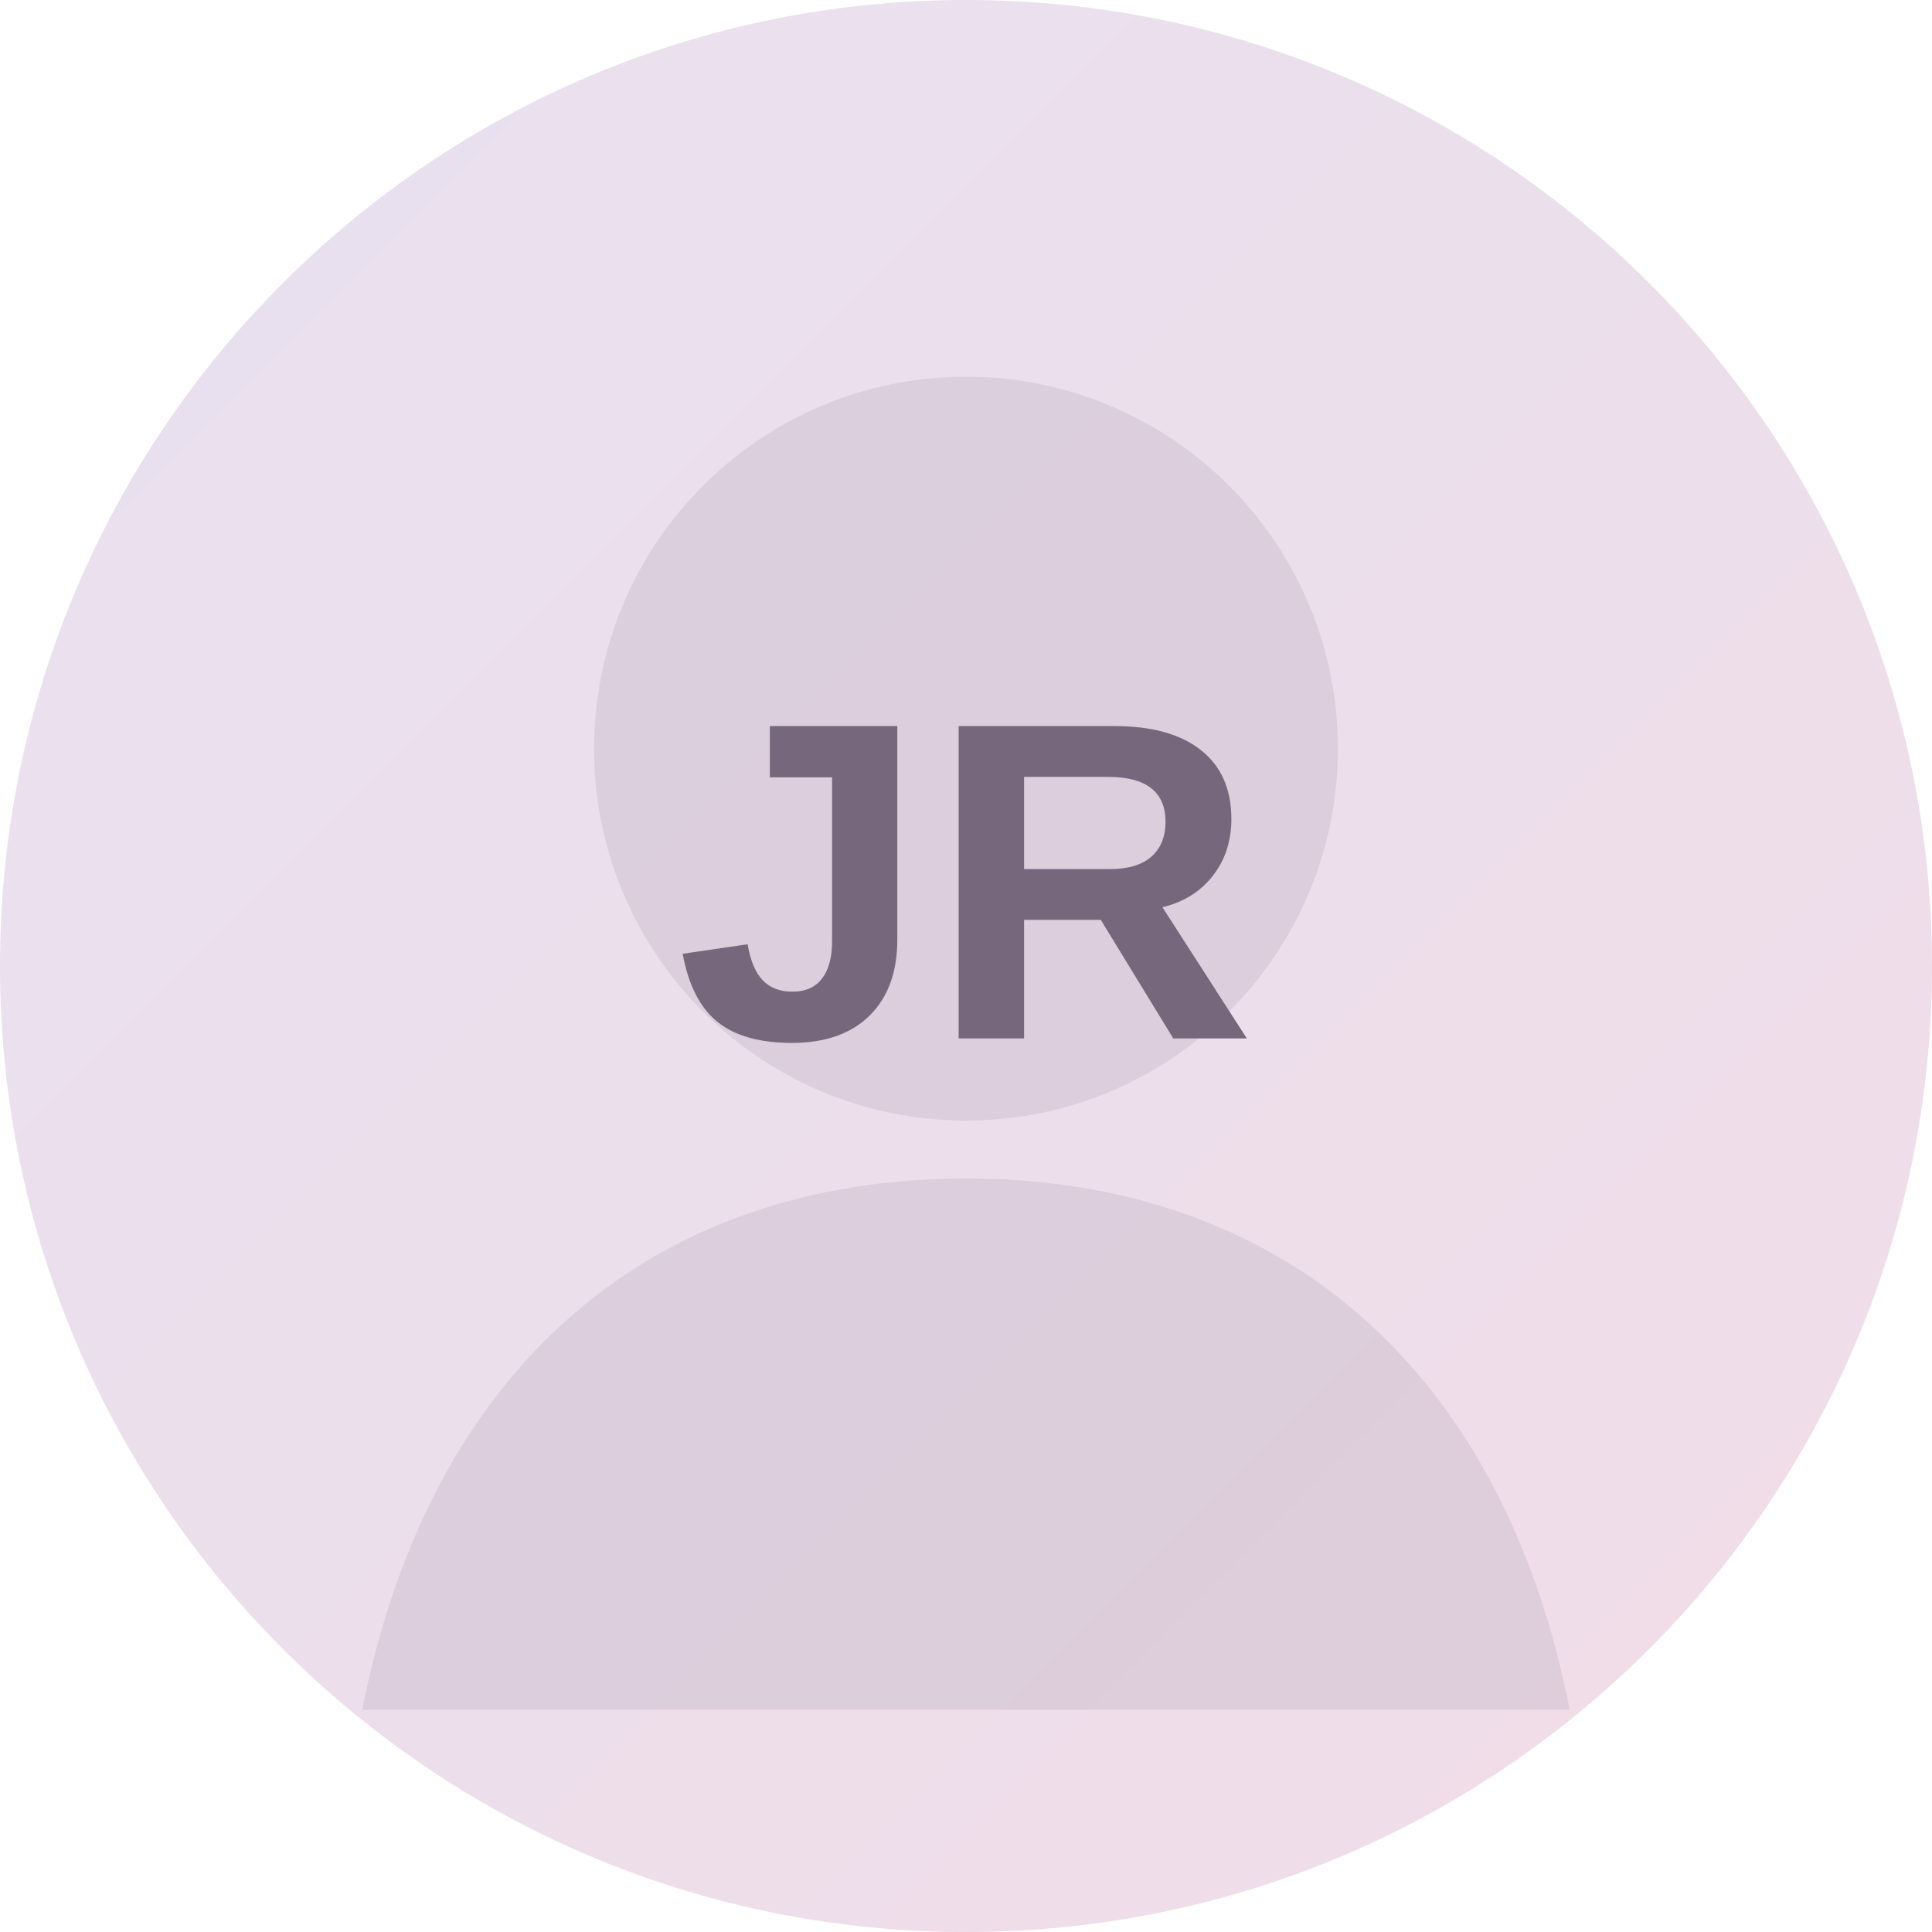
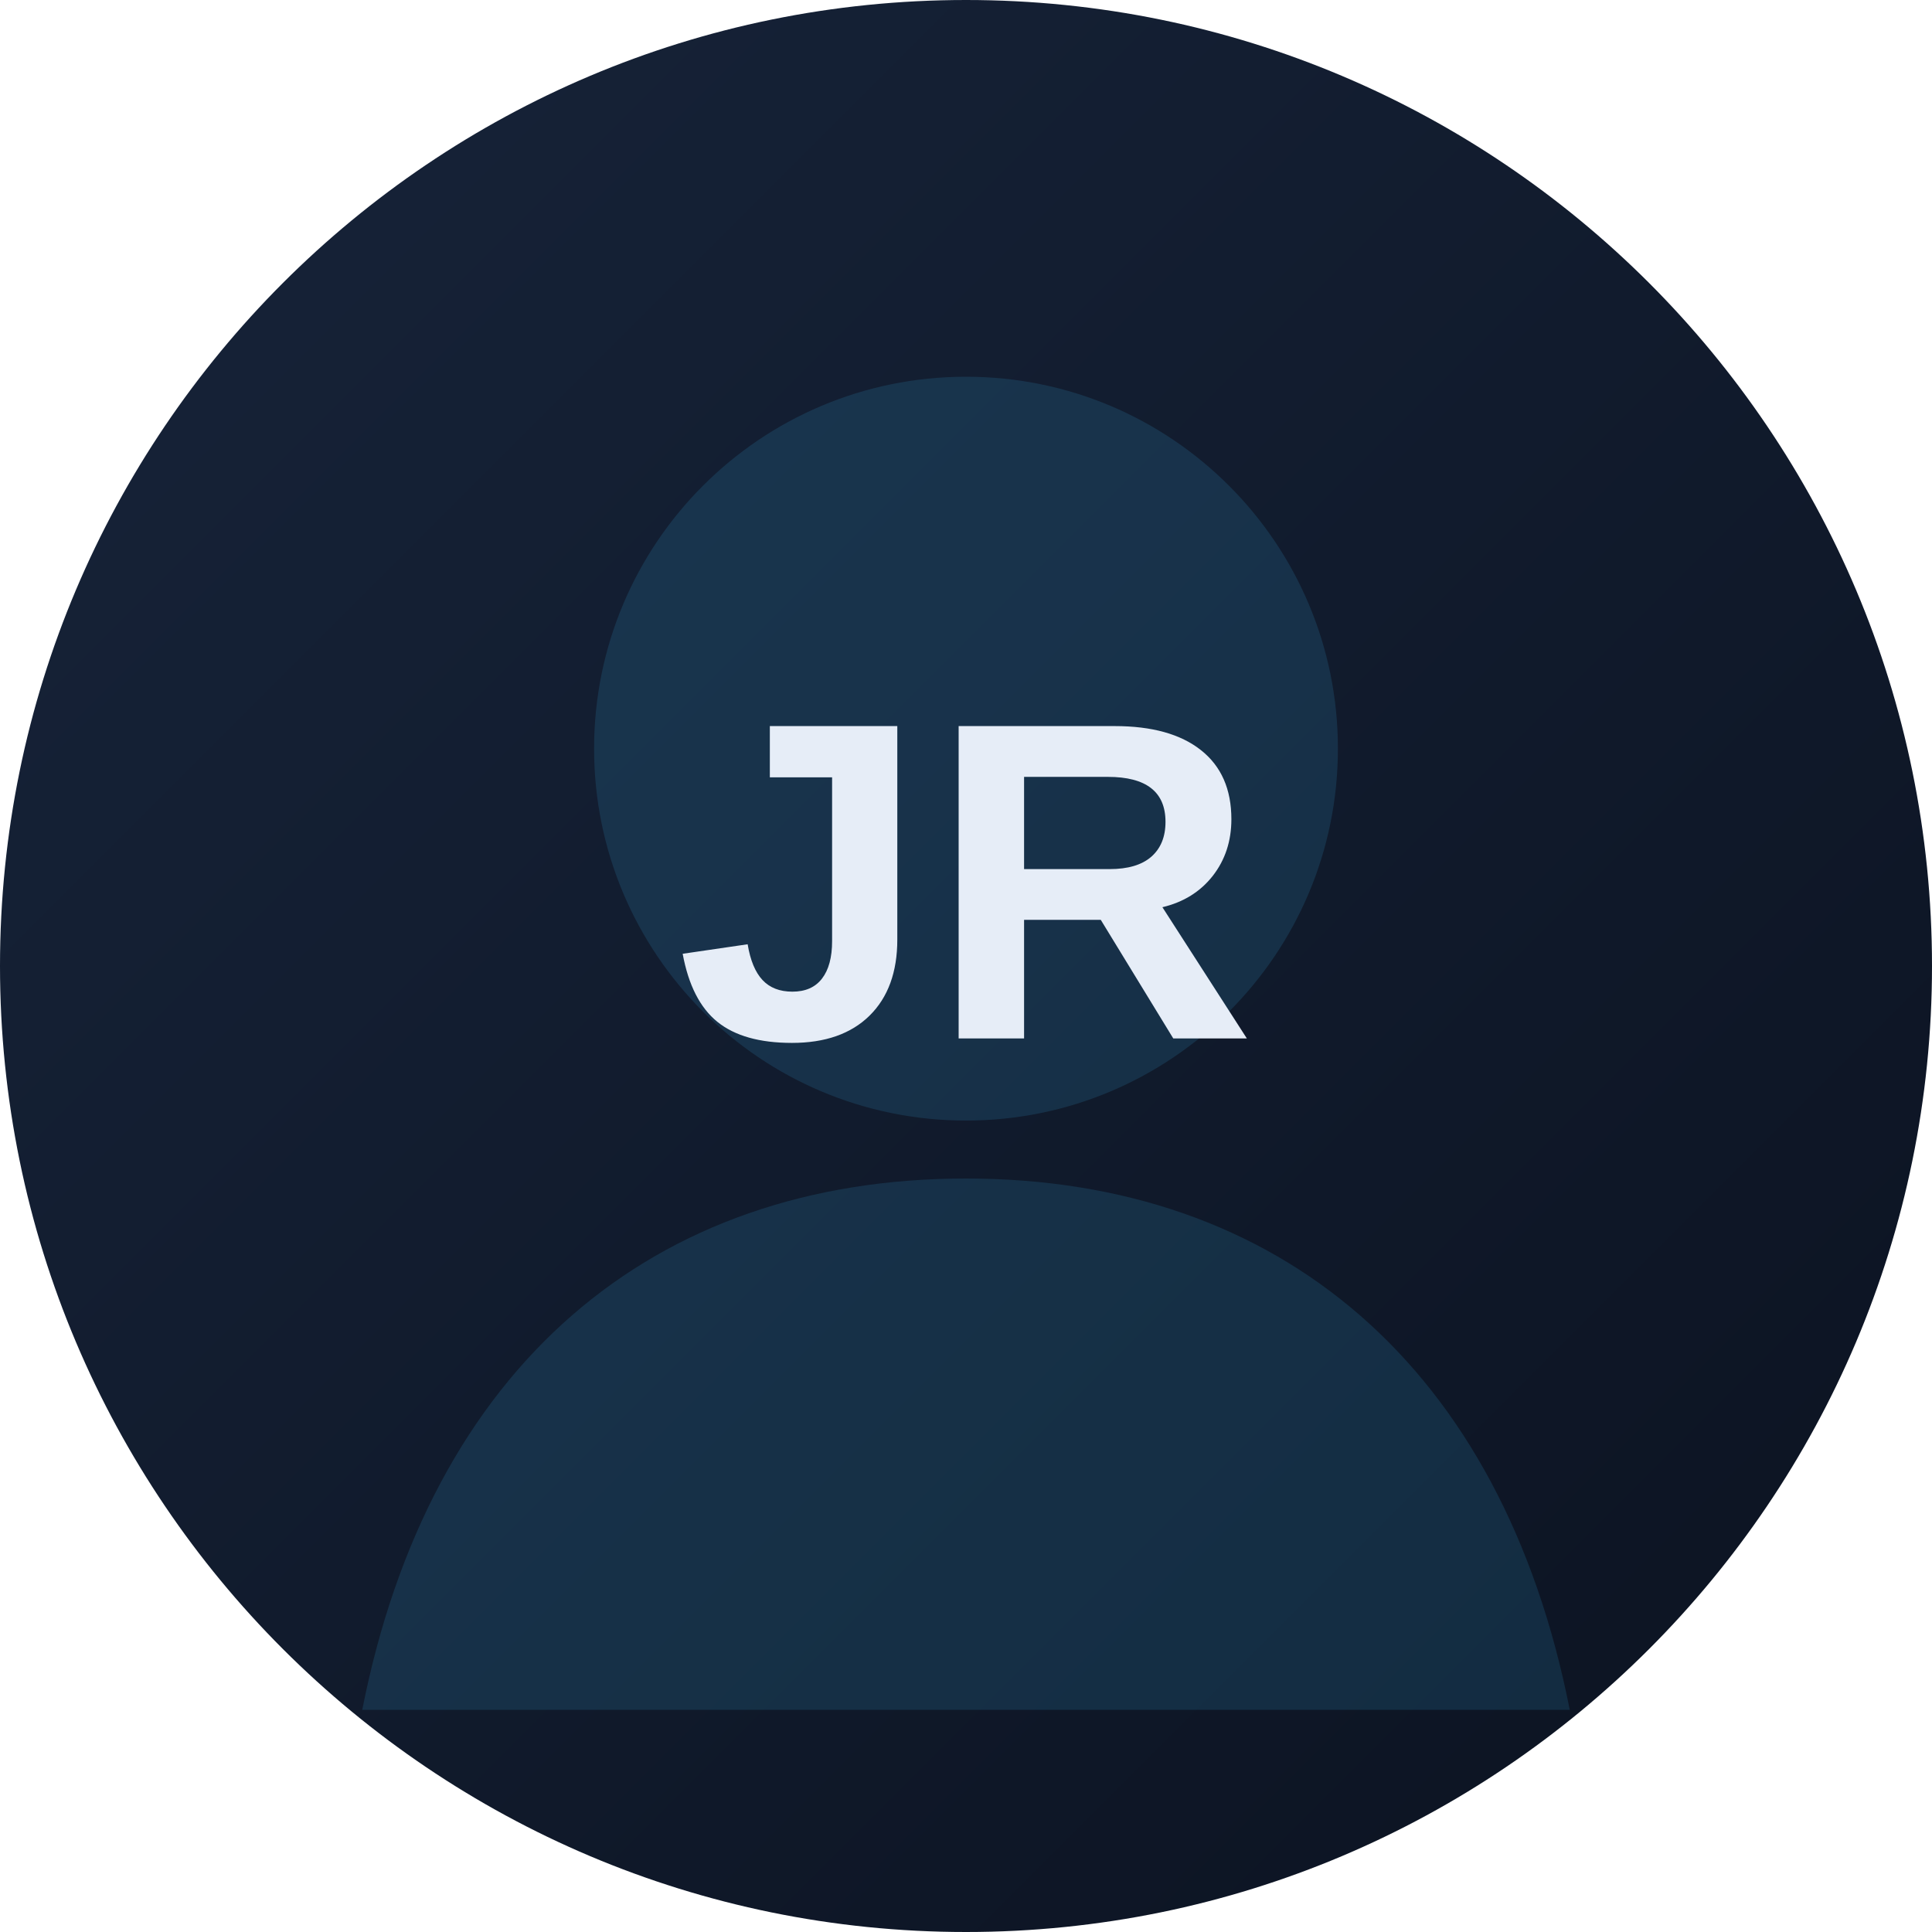
<svg xmlns="http://www.w3.org/2000/svg" viewBox="0 0 400 400" role="img" aria-labelledby="title description">
  <defs>
    <linearGradient id="background" x1="0" y1="0" x2="1" y2="1">
-       <stop offset="0" stop-color="#e8e1f0" />
-       <stop offset="1" stop-color="#f1dce7" />
+       <stop offset="0" stop-color="#17243a" />
+       <stop offset="1" stop-color="#0b1220" />
    </linearGradient>
  </defs>
  <rect width="400" height="400" rx="200" fill="url(#background)" />
-   <circle cx="200" cy="155" r="77" fill="#76677d" opacity=".14" />
-   <path d="M75 354c14-71 60-110 125-110s111 39 125 110" fill="#76677d" opacity=".14" />
-   <text x="200" y="215" fill="#76677d" font-family="Arial, sans-serif" font-size="94" font-weight="700" text-anchor="middle">JR</text>
+   <circle cx="200" cy="155" r="77" fill="#38bdf8" opacity=".14" />
+   <path d="M75 354c14-71 60-110 125-110s111 39 125 110" fill="#38bdf8" opacity=".14" />
+   <text x="200" y="215" fill="#e6edf7" font-family="Arial, sans-serif" font-size="94" font-weight="700" text-anchor="middle">JR</text>
</svg>
